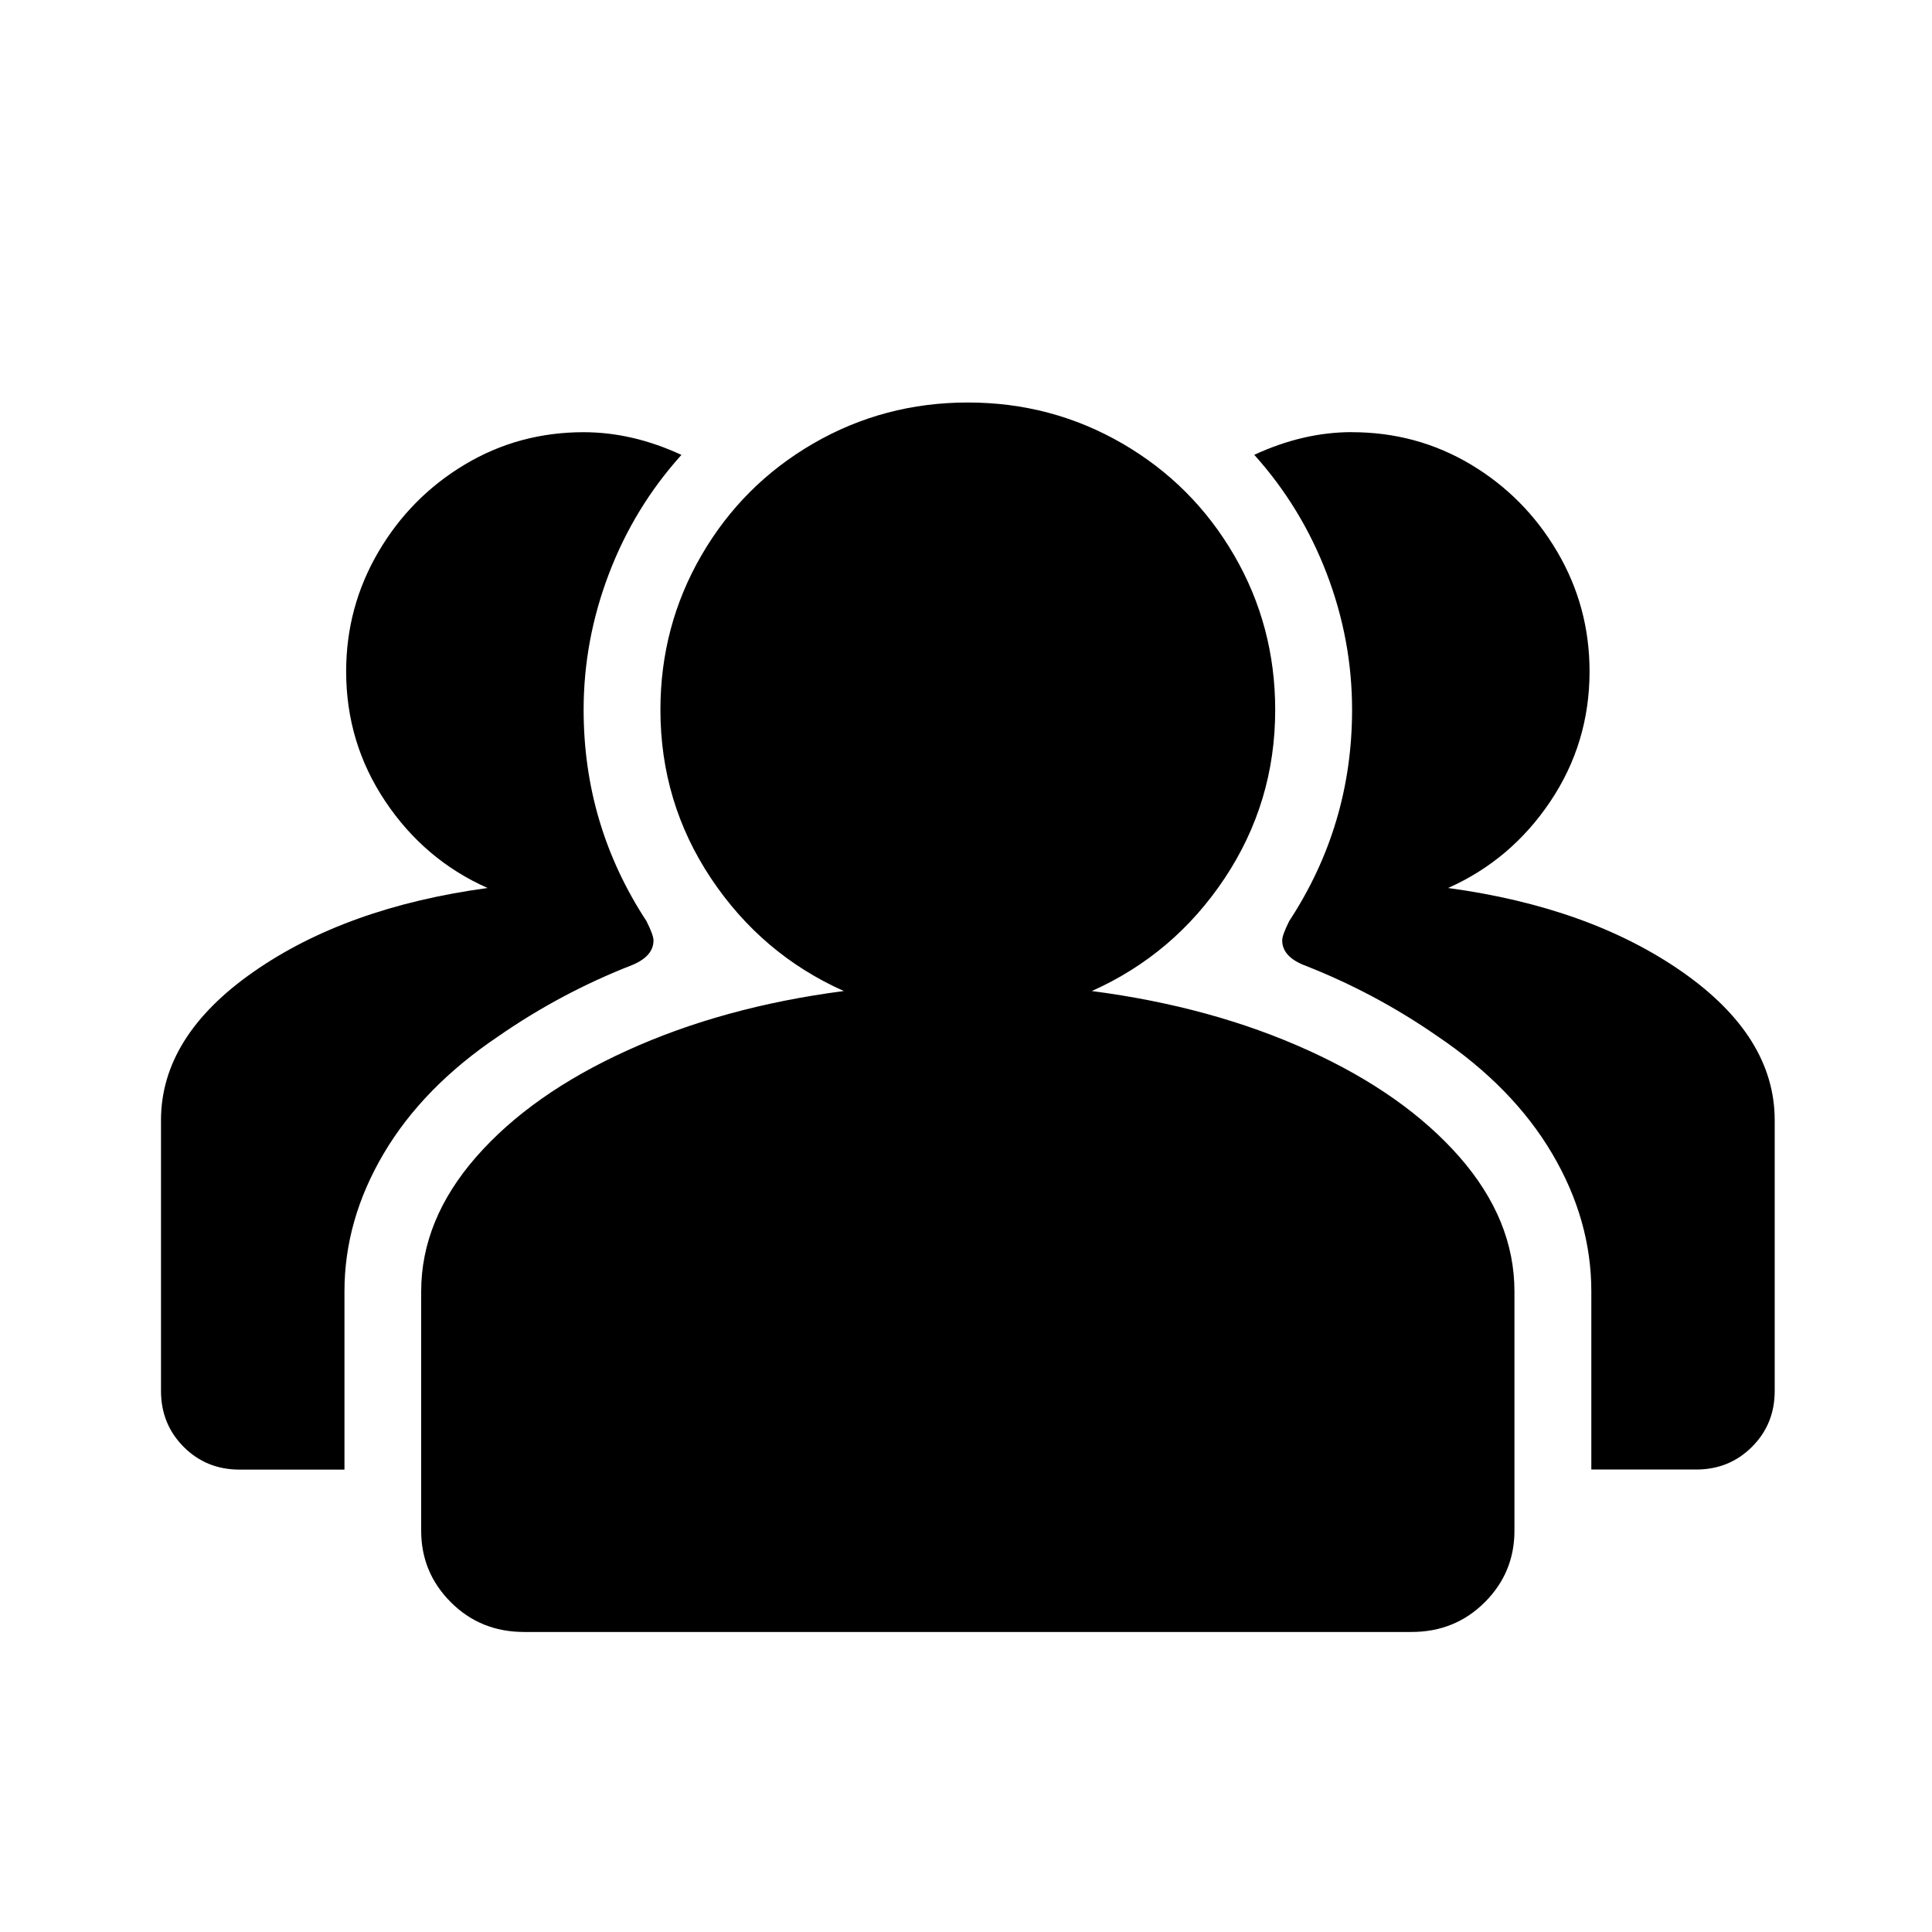
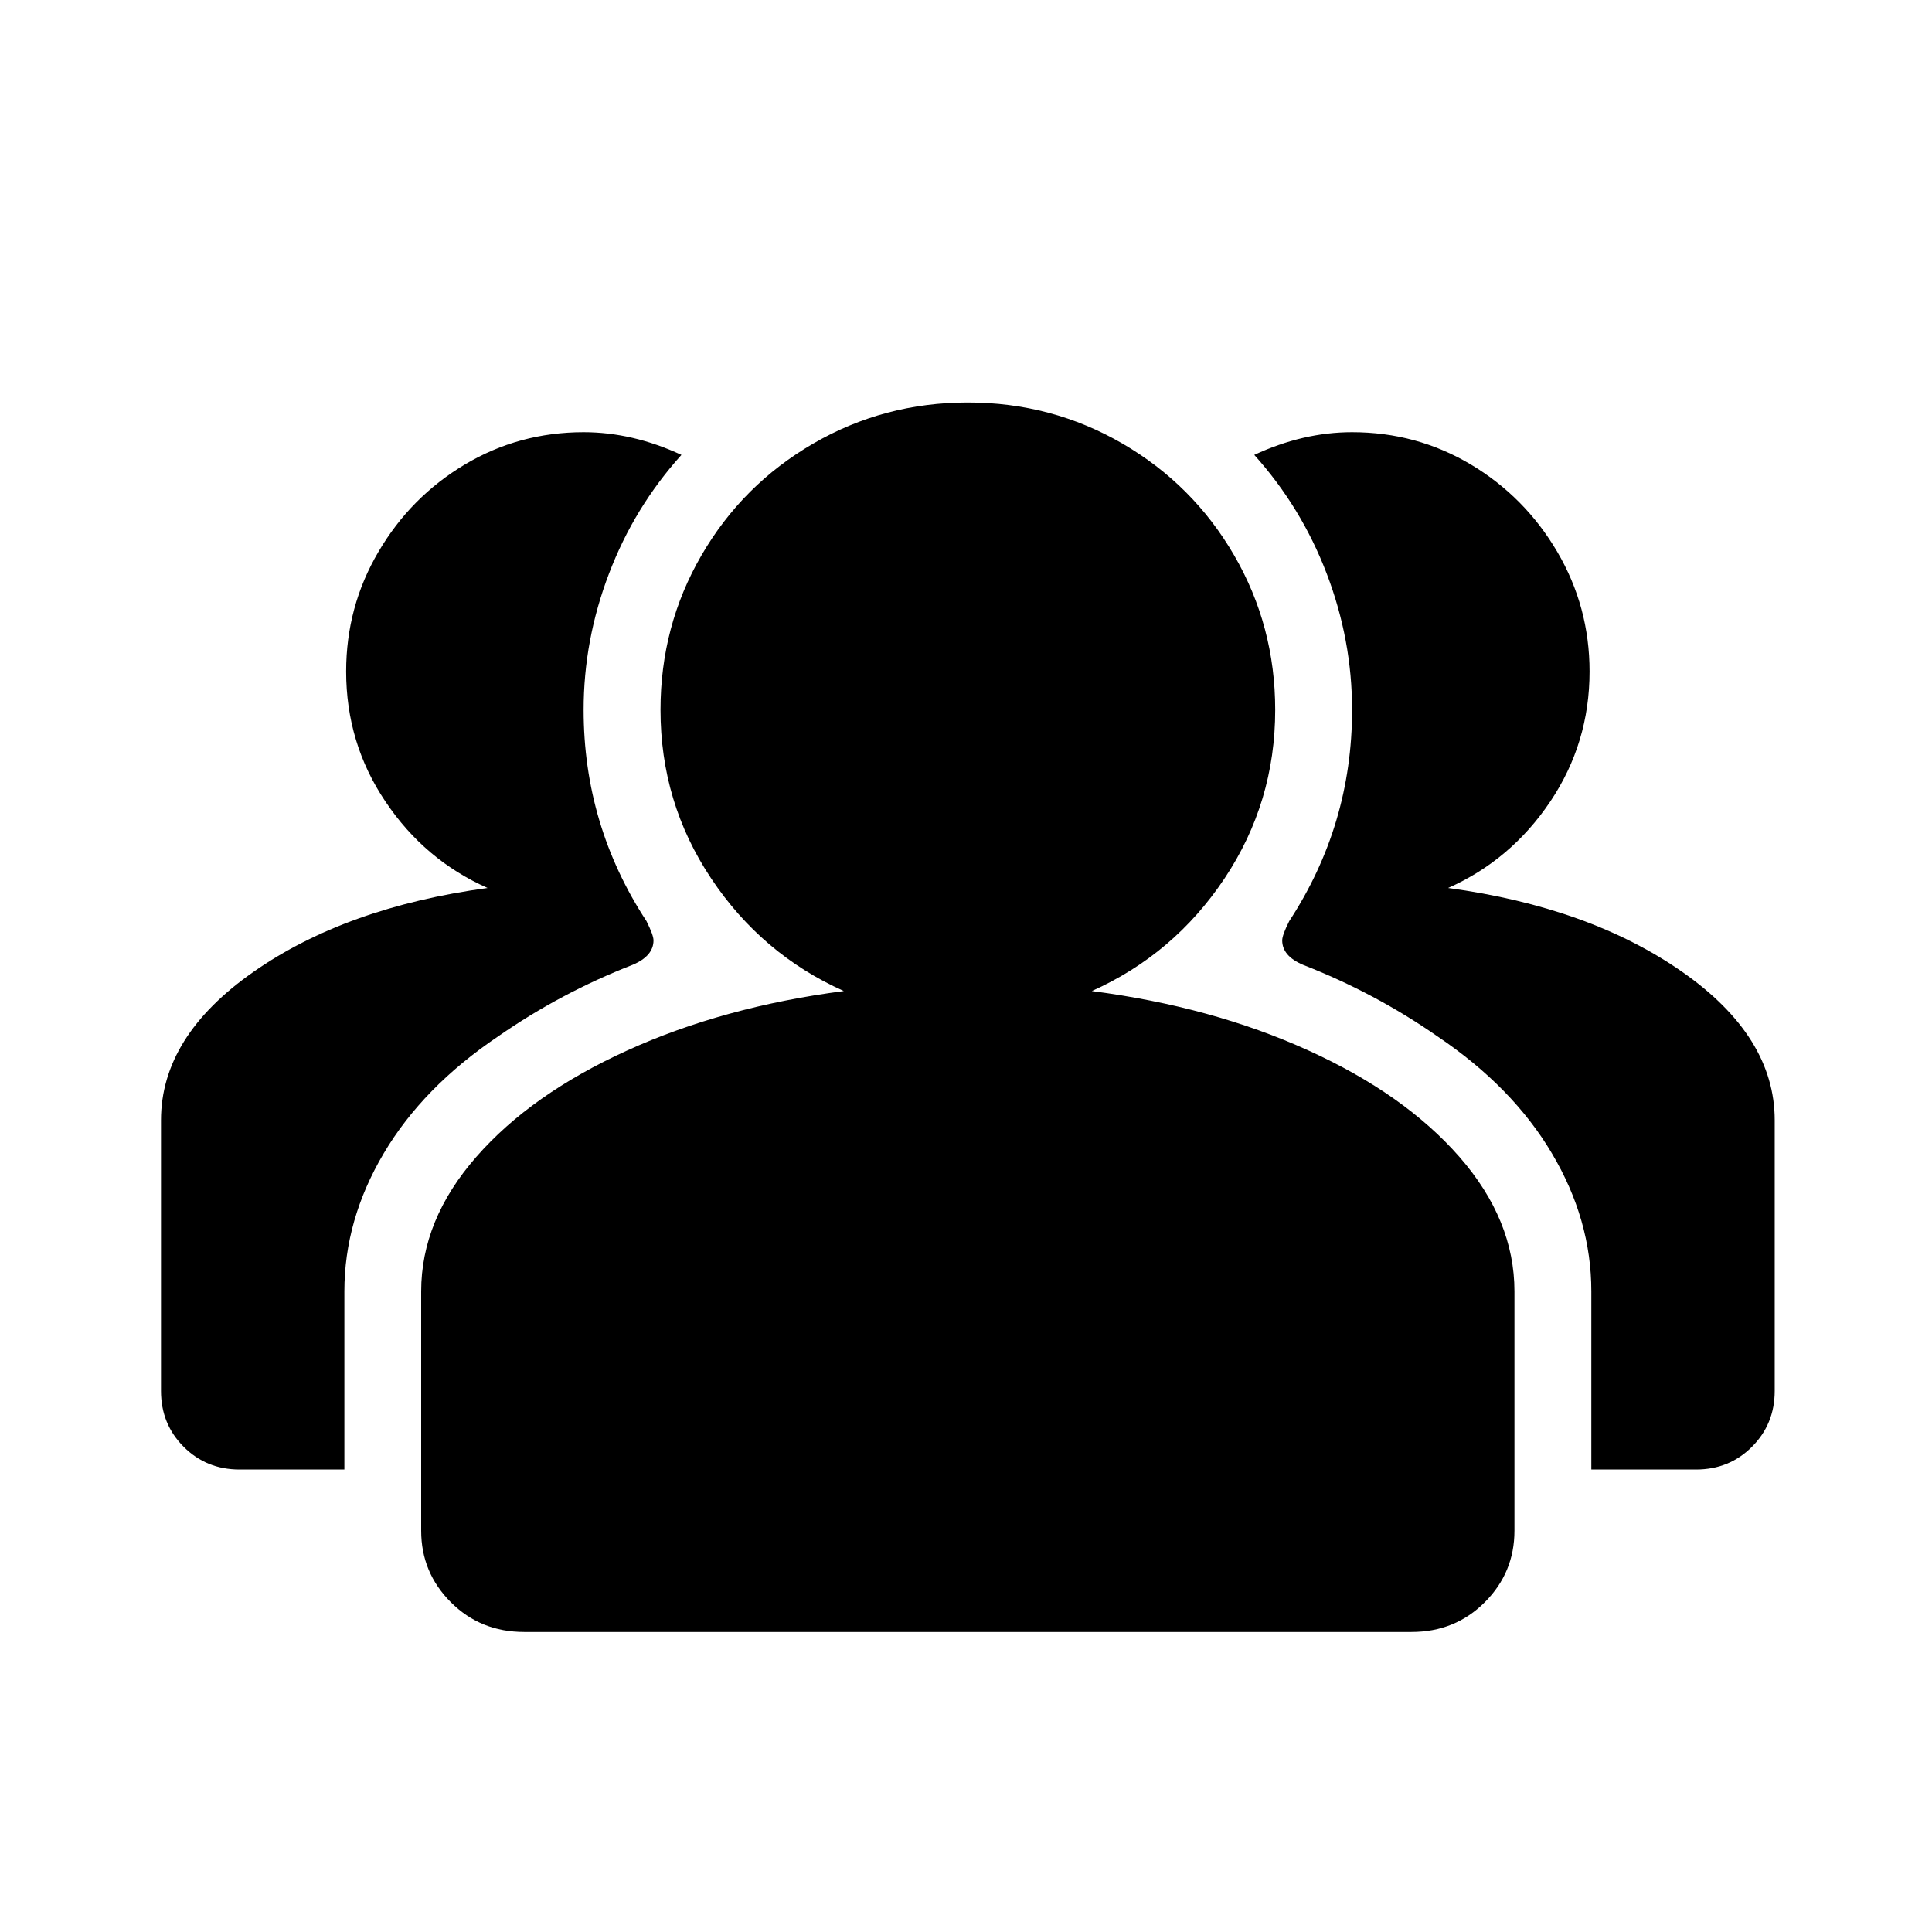
- <svg xmlns="http://www.w3.org/2000/svg" fill="none" viewBox="0 0 24 24">
-   <path fill="currentColor" fill-rule="evenodd" d="M12.023 5c.694 0 1.334.17 1.92.51.586.34 1.048.803 1.388 1.388.34.586.51 1.226.51 1.92 0 .767-.21 1.464-.629 2.094-.419.629-.969 1.095-1.649 1.399.998.13 1.895.376 2.69.738.795.361 1.421.803 1.877 1.323.456.521.683 1.077.683 1.671v2.972c0 .347-.123.644-.369.889-.246.246-.55.369-.911.369H6.512c-.362 0-.665-.123-.911-.369-.246-.246-.369-.542-.369-.889v-2.972c0-.593.228-1.15.683-1.671.456-.521 1.081-.962 1.877-1.323.795-.362 1.692-.608 2.69-.738-.68-.304-1.229-.77-1.649-1.399-.419-.629-.629-1.327-.629-2.094 0-.694.17-1.334.51-1.92.34-.586.803-1.049 1.388-1.388C10.688 5.17 11.329 5 12.023 5zm-3.558.651c-.391.434-.691.926-.9 1.475C7.355 7.676 7.25 8.24 7.25 8.818c0 .955.26 1.83.781 2.625.058.116.087.195.087.239 0 .13-.087.231-.26.304-.593.231-1.15.528-1.67.889-.622.419-1.096.904-1.421 1.454-.325.55-.488 1.121-.488 1.714v2.213H2.976c-.275 0-.506-.094-.694-.282C2.094 17.785 2 17.554 2 17.279v-3.363c0-.694.383-1.309 1.15-1.844.767-.535 1.736-.882 2.907-1.041-.521-.231-.944-.589-1.269-1.074-.325-.485-.488-1.023-.488-1.616 0-.535.134-1.03.401-1.486.268-.456.626-.817 1.074-1.085.448-.268.94-.401 1.475-.401.405 0 .81.094 1.215.282zm8.331-.282c.535 0 1.027.134 1.475.401.448.268.806.629 1.074 1.085.268.456.401.951.401 1.486 0 .593-.163 1.132-.488 1.616-.325.484-.748.842-1.269 1.074 1.171.159 2.14.506 2.907 1.041.766.535 1.15 1.15 1.15 1.844v3.363c0 .275-.094.506-.282.694-.188.188-.419.282-.694.282h-1.302v-2.213c0-.593-.163-1.164-.488-1.714-.325-.55-.799-1.034-1.421-1.454-.521-.362-1.077-.658-1.671-.889-.173-.072-.26-.173-.26-.304 0-.043.029-.123.087-.239.521-.795.781-1.67.781-2.625 0-.579-.105-1.143-.315-1.692s-.51-1.041-.9-1.475c.405-.188.81-.282 1.215-.282z" clip-rule="evenodd" />
+ <svg xmlns="http://www.w3.org/2000/svg" width="24" height="24" viewBox="0 0 24 24" fill="none">
+   <path fill-rule="evenodd" clip-rule="evenodd" d="M12.023 5C12.717 5 13.357 5.17 13.943 5.51C14.528 5.85 14.991 6.312 15.331 6.898C15.671 7.484 15.841 8.124 15.841 8.818C15.841 9.585 15.631 10.283 15.212 10.912C14.792 11.541 14.243 12.007 13.563 12.311C14.561 12.441 15.458 12.687 16.253 13.049C17.049 13.41 17.674 13.851 18.13 14.372C18.585 14.893 18.813 15.449 18.813 16.042V19.015C18.813 19.362 18.69 19.658 18.444 19.904C18.198 20.15 17.895 20.273 17.533 20.273H6.512C6.151 20.273 5.847 20.15 5.601 19.904C5.355 19.658 5.232 19.362 5.232 19.015V16.042C5.232 15.449 5.46 14.893 5.916 14.372C6.371 13.851 6.997 13.41 7.792 13.049C8.588 12.687 9.485 12.441 10.482 12.311C9.803 12.007 9.253 11.541 8.834 10.912C8.414 10.283 8.205 9.585 8.205 8.818C8.205 8.124 8.374 7.484 8.714 6.898C9.054 6.312 9.517 5.85 10.103 5.51C10.688 5.17 11.329 5 12.023 5ZM8.465 5.651C8.074 6.085 7.774 6.576 7.565 7.126C7.355 7.676 7.25 8.24 7.25 8.818C7.25 9.773 7.51 10.648 8.031 11.443C8.089 11.559 8.118 11.638 8.118 11.682C8.118 11.812 8.031 11.913 7.857 11.986C7.264 12.217 6.708 12.513 6.187 12.875C5.565 13.294 5.091 13.779 4.766 14.329C4.441 14.878 4.278 15.449 4.278 16.042V18.255H2.976C2.701 18.255 2.47 18.161 2.282 17.973C2.094 17.785 2 17.554 2 17.279V13.916C2 13.222 2.383 12.607 3.15 12.072C3.916 11.537 4.885 11.19 6.057 11.031C5.536 10.8 5.113 10.442 4.788 9.957C4.462 9.473 4.3 8.934 4.3 8.341C4.3 7.806 4.433 7.31 4.701 6.855C4.968 6.399 5.326 6.038 5.775 5.77C6.223 5.503 6.715 5.369 7.25 5.369C7.655 5.369 8.06 5.463 8.465 5.651ZM16.796 5.369C17.331 5.369 17.822 5.503 18.271 5.77C18.719 6.038 19.077 6.399 19.345 6.855C19.612 7.31 19.746 7.806 19.746 8.341C19.746 8.934 19.583 9.473 19.258 9.957C18.932 10.442 18.509 10.8 17.989 11.031C19.16 11.19 20.129 11.537 20.896 12.072C21.662 12.607 22.046 13.222 22.046 13.916V17.279C22.046 17.554 21.951 17.785 21.763 17.973C21.575 18.161 21.344 18.255 21.069 18.255H19.768V16.042C19.768 15.449 19.605 14.878 19.279 14.329C18.954 13.779 18.48 13.294 17.858 12.875C17.338 12.513 16.781 12.217 16.188 11.986C16.015 11.913 15.928 11.812 15.928 11.682C15.928 11.638 15.957 11.559 16.015 11.443C16.535 10.648 16.796 9.773 16.796 8.818C16.796 8.24 16.691 7.676 16.481 7.126C16.271 6.576 15.971 6.085 15.581 5.651C15.986 5.463 16.39 5.369 16.796 5.369Z" fill="currentColor" />
</svg>
